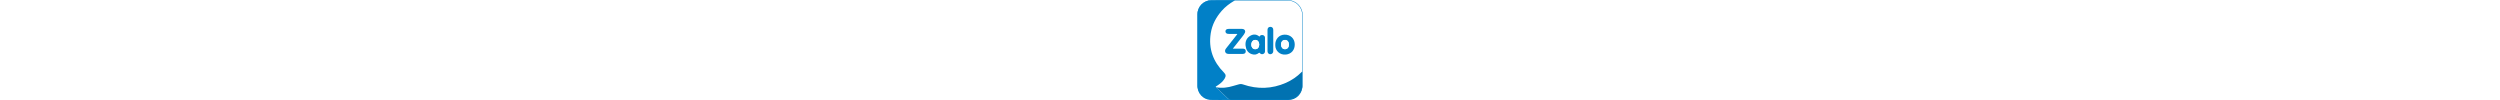
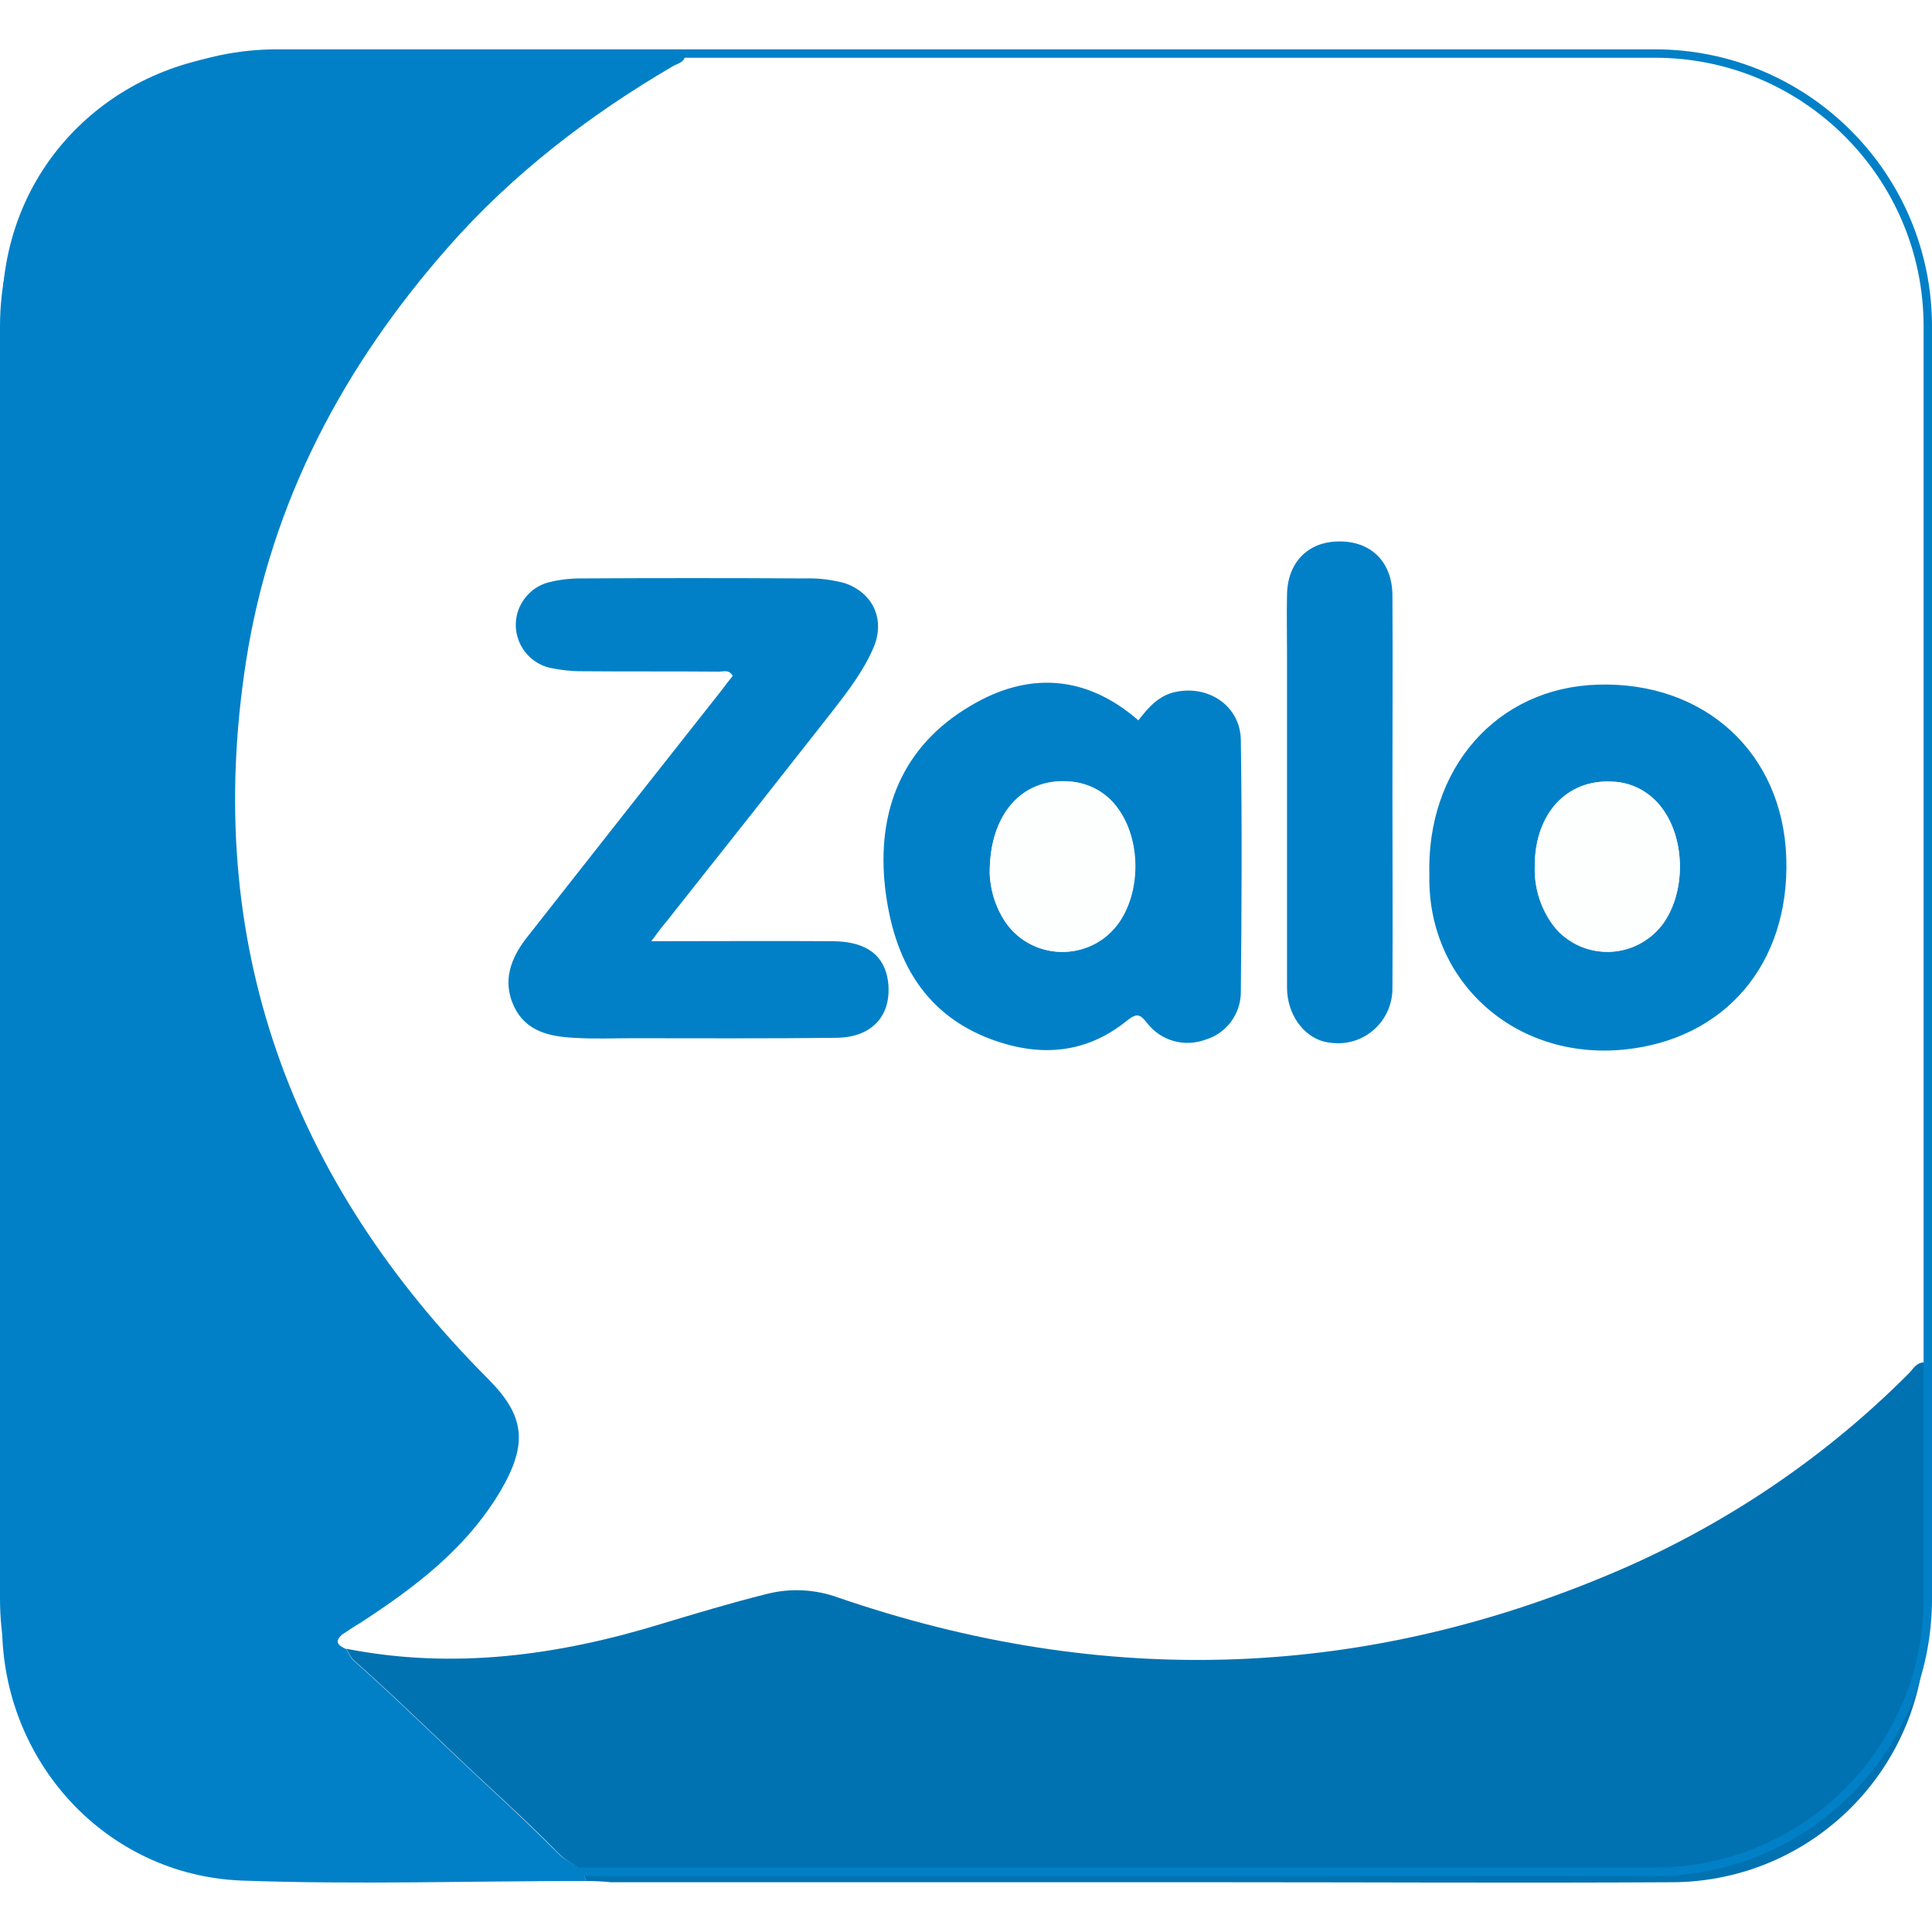
- <svg xmlns="http://www.w3.org/2000/svg" height="100" id="Layer_1" viewBox="0 0 460.1 436.6" width="2500">
+ <svg xmlns="http://www.w3.org/2000/svg" height="20px" id="Layer_1" viewBox="0 0 460.1 436.6" width="20px">
  <style>
        .st0 {
            fill: #fdfefe
        }

        .st1 {
            fill: #0180c7
        }

        .st2 {
            fill: #0172b1
        }

        .st3 {
            fill: none;
            stroke: #0180c7;
            stroke-width: 2;
            stroke-miterlimit: 10
        }
    </style>
  <path class="st0" d="M82.6 380.9c-1.8-.8-3.1-1.7-1-3.5 1.3-1 2.7-1.9 4.1-2.8 13.1-8.5 25.4-17.8 33.5-31.5 6.8-11.4 5.7-18.1-2.8-26.5C69 269.2 48.2 212.5 58.6 145.5 64.5 107.7 81.8 75 107 46.6c15.2-17.2 33.3-31.1 53.1-42.7 1.2-.7 2.9-.9 3.1-2.7-.4-1-1.1-.7-1.7-.7-33.7 0-67.4-.7-101 .2C28.3 1.7.5 26.6.6 62.3c.2 104.3 0 208.6 0 313 0 32.4 24.7 59.5 57 60.7 27.3 1.1 54.6.2 82 .1 2 .1 4 .2 6 .2H290c36 0 72 .2 108 0 33.4 0 60.5-27 60.5-60.3v-.6-58.5c0-1.4.5-2.9-.4-4.4-1.8.1-2.5 1.6-3.5 2.6-19.4 19.5-42.3 35.2-67.4 46.3-61.5 27.1-124.1 29-187.6 7.2-5.5-2-11.5-2.2-17.2-.8-8.4 2.1-16.7 4.6-25 7.1-24.4 7.6-49.3 11-74.8 6zm72.5-168.5c1.7-2.2 2.6-3.5 3.6-4.8 13.1-16.6 26.2-33.2 39.3-49.9 3.8-4.8 7.6-9.7 10-15.5 2.8-6.6-.2-12.8-7-15.2-3-.9-6.2-1.3-9.4-1.1-17.8-.1-35.7-.1-53.5 0-2.5 0-5 .3-7.4.9-5.6 1.4-9 7.1-7.6 12.8 1 3.8 4 6.8 7.8 7.7 2.4.6 4.9.9 7.4.8 10.8.1 21.7 0 32.5.1 1.2 0 2.7-.8 3.6 1-.9 1.2-1.8 2.4-2.7 3.5-15.5 19.6-30.9 39.3-46.4 58.9-3.8 4.9-5.8 10.3-3 16.3s8.5 7.1 14.3 7.5c4.6.3 9.3.1 14 .1 16.2 0 32.3.1 48.5-.1 8.6-.1 13.2-5.3 12.3-13.3-.7-6.3-5-9.6-13-9.7-14.1-.1-28.2 0-43.3 0zm116-52.6c-12.5-10.9-26.3-11.6-39.8-3.6-16.4 9.6-22.4 25.3-20.4 43.5 1.9 17 9.3 30.9 27.1 36.6 11.1 3.6 21.4 2.3 30.5-5.1 2.4-1.9 3.1-1.5 4.8.6 3.3 4.2 9 5.8 14 3.9 5-1.5 8.3-6.1 8.3-11.3.1-20 .2-40 0-60-.1-8-7.6-13.1-15.4-11.5-4.3.9-6.7 3.8-9.1 6.9zm69.3 37.1c-.4 25 20.3 43.9 46.3 41.3 23.9-2.4 39.4-20.3 38.6-45.6-.8-25-19.4-42.1-44.9-41.3-23.9.7-40.8 19.9-40 45.6zm-8.8-19.9c0-15.7.1-31.3 0-47 0-8-5.1-13-12.7-12.9-7.4.1-12.3 5.1-12.4 12.8-.1 4.7 0 9.3 0 14v79.5c0 6.2 3.8 11.6 8.8 12.9 6.9 1.9 14-2.2 15.8-9.1.3-1.2.5-2.4.4-3.7.2-15.5.1-31 .1-46.5z" />
  <path class="st1" d="M139.5 436.2c-27.3 0-54.7.9-82-.1-32.3-1.3-57-28.4-57-60.7 0-104.3.2-208.6 0-313C.5 26.7 28.4 1.8 60.5.9c33.6-.9 67.3-.2 101-.2.6 0 1.4-.3 1.7.7-.2 1.8-2 2-3.1 2.7-19.8 11.6-37.9 25.5-53.1 42.7-25.1 28.4-42.5 61-48.4 98.9-10.4 66.9 10.5 123.7 57.8 171.1 8.4 8.5 9.5 15.1 2.8 26.5-8.1 13.7-20.4 23-33.5 31.5-1.4.8-2.8 1.8-4.2 2.7-2.1 1.8-.8 2.7 1 3.5.4.9.9 1.7 1.5 2.5 11.5 10.2 22.4 21.1 33.7 31.5 5.3 4.9 10.6 10 15.7 15.1 2.1 1.9 5.6 2.5 6.1 6.1z" />
  <path class="st2" d="M139.5 436.2c-.5-3.5-4-4.1-6.1-6.2-5.1-5.2-10.4-10.2-15.7-15.1-11.3-10.4-22.2-21.3-33.7-31.5-.6-.8-1.1-1.6-1.5-2.5 25.5 5 50.4 1.6 74.9-5.9 8.3-2.5 16.6-5 25-7.1 5.7-1.5 11.7-1.2 17.2.8 63.4 21.8 126 19.8 187.6-7.2 25.1-11.1 48-26.7 67.4-46.2 1-1 1.7-2.5 3.5-2.6.9 1.4.4 2.9.4 4.4v58.5c.2 33.4-26.6 60.6-60 60.9h-.5c-36 .2-72 0-108 0H145.5c-2-.2-4-.3-6-.3z" />
  <path class="st1" d="M155.1 212.4c15.1 0 29.3-.1 43.4 0 7.9.1 12.2 3.4 13 9.7.9 7.9-3.7 13.2-12.3 13.3-16.2.2-32.3.1-48.5.1-4.7 0-9.3.2-14-.1-5.8-.3-11.5-1.5-14.3-7.5s-.8-11.4 3-16.3c15.4-19.6 30.9-39.3 46.4-58.9.9-1.2 1.8-2.4 2.7-3.5-1-1.7-2.4-.9-3.6-1-10.8-.1-21.7 0-32.5-.1-2.5 0-5-.3-7.4-.8-5.7-1.3-9.2-7-7.9-12.6.9-3.8 3.9-6.9 7.7-7.8 2.4-.6 4.9-.9 7.4-.9 17.8-.1 35.7-.1 53.5 0 3.2-.1 6.3.3 9.4 1.1 6.8 2.3 9.7 8.6 7 15.2-2.4 5.7-6.2 10.6-10 15.5-13.1 16.7-26.2 33.3-39.3 49.8-1.1 1.3-2.1 2.6-3.7 4.8z" />
  <path class="st1" d="M271.1 159.8c2.4-3.1 4.9-6 9-6.8 7.9-1.6 15.3 3.5 15.4 11.5.3 20 .2 40 0 60 0 5.2-3.4 9.8-8.3 11.3-5 1.9-10.7.4-14-3.9-1.7-2.1-2.4-2.5-4.8-.6-9.1 7.4-19.4 8.7-30.5 5.1-17.8-5.8-25.1-19.7-27.1-36.6-2.1-18.3 4-33.9 20.4-43.5 13.6-8.1 27.4-7.4 39.9 3.5zm-35.4 36.5c.2 4.4 1.6 8.6 4.2 12.1 5.4 7.2 15.7 8.7 23 3.3 1.2-.9 2.3-2 3.3-3.3 5.6-7.6 5.6-20.1 0-27.7-2.8-3.9-7.2-6.2-11.9-6.3-11-.7-18.7 7.8-18.6 21.9zM340.4 196.9c-.8-25.7 16.1-44.9 40.1-45.6 25.5-.8 44.1 16.3 44.9 41.3.8 25.3-14.7 43.2-38.6 45.6-26.1 2.6-46.8-16.3-46.4-41.3zm25.1-2.4c-.2 5 1.3 9.9 4.3 14 5.5 7.2 15.8 8.6 23 3 1.1-.8 2-1.8 2.9-2.8 5.8-7.6 5.8-20.4.1-28-2.8-3.8-7.2-6.2-11.9-6.3-10.8-.6-18.4 7.6-18.4 20.1zM331.6 177c0 15.5.1 31 0 46.5.1 7.1-5.5 13-12.6 13.2-1.2 0-2.5-.1-3.7-.4-5-1.3-8.8-6.6-8.8-12.9v-79.5c0-4.7-.1-9.3 0-14 .1-7.7 5-12.7 12.4-12.7 7.6-.1 12.7 4.9 12.7 12.9.1 15.6 0 31.3 0 46.9z" />
  <path class="st0" d="M235.7 196.3c-.1-14.1 7.6-22.6 18.5-22 4.7.2 9.1 2.5 11.9 6.4 5.6 7.5 5.6 20.1 0 27.7-5.4 7.2-15.7 8.7-23 3.3-1.2-.9-2.3-2-3.3-3.3-2.5-3.5-3.9-7.7-4.1-12.1zM365.5 194.5c0-12.4 7.6-20.7 18.4-20.1 4.7.1 9.1 2.5 11.9 6.3 5.7 7.6 5.7 20.5-.1 28-5.6 7.1-16 8.3-23.1 2.7-1.1-.8-2-1.8-2.8-2.9-3-4.1-4.4-9-4.3-14z" />
  <path class="st3" d="M66 1h328.1c35.9 0 65 29.1 65 65v303c0 35.9-29.1 65-65 65H66c-35.9 0-65-29.1-65-65V66C1 30.1 30.1 1 66 1z" />
</svg>
